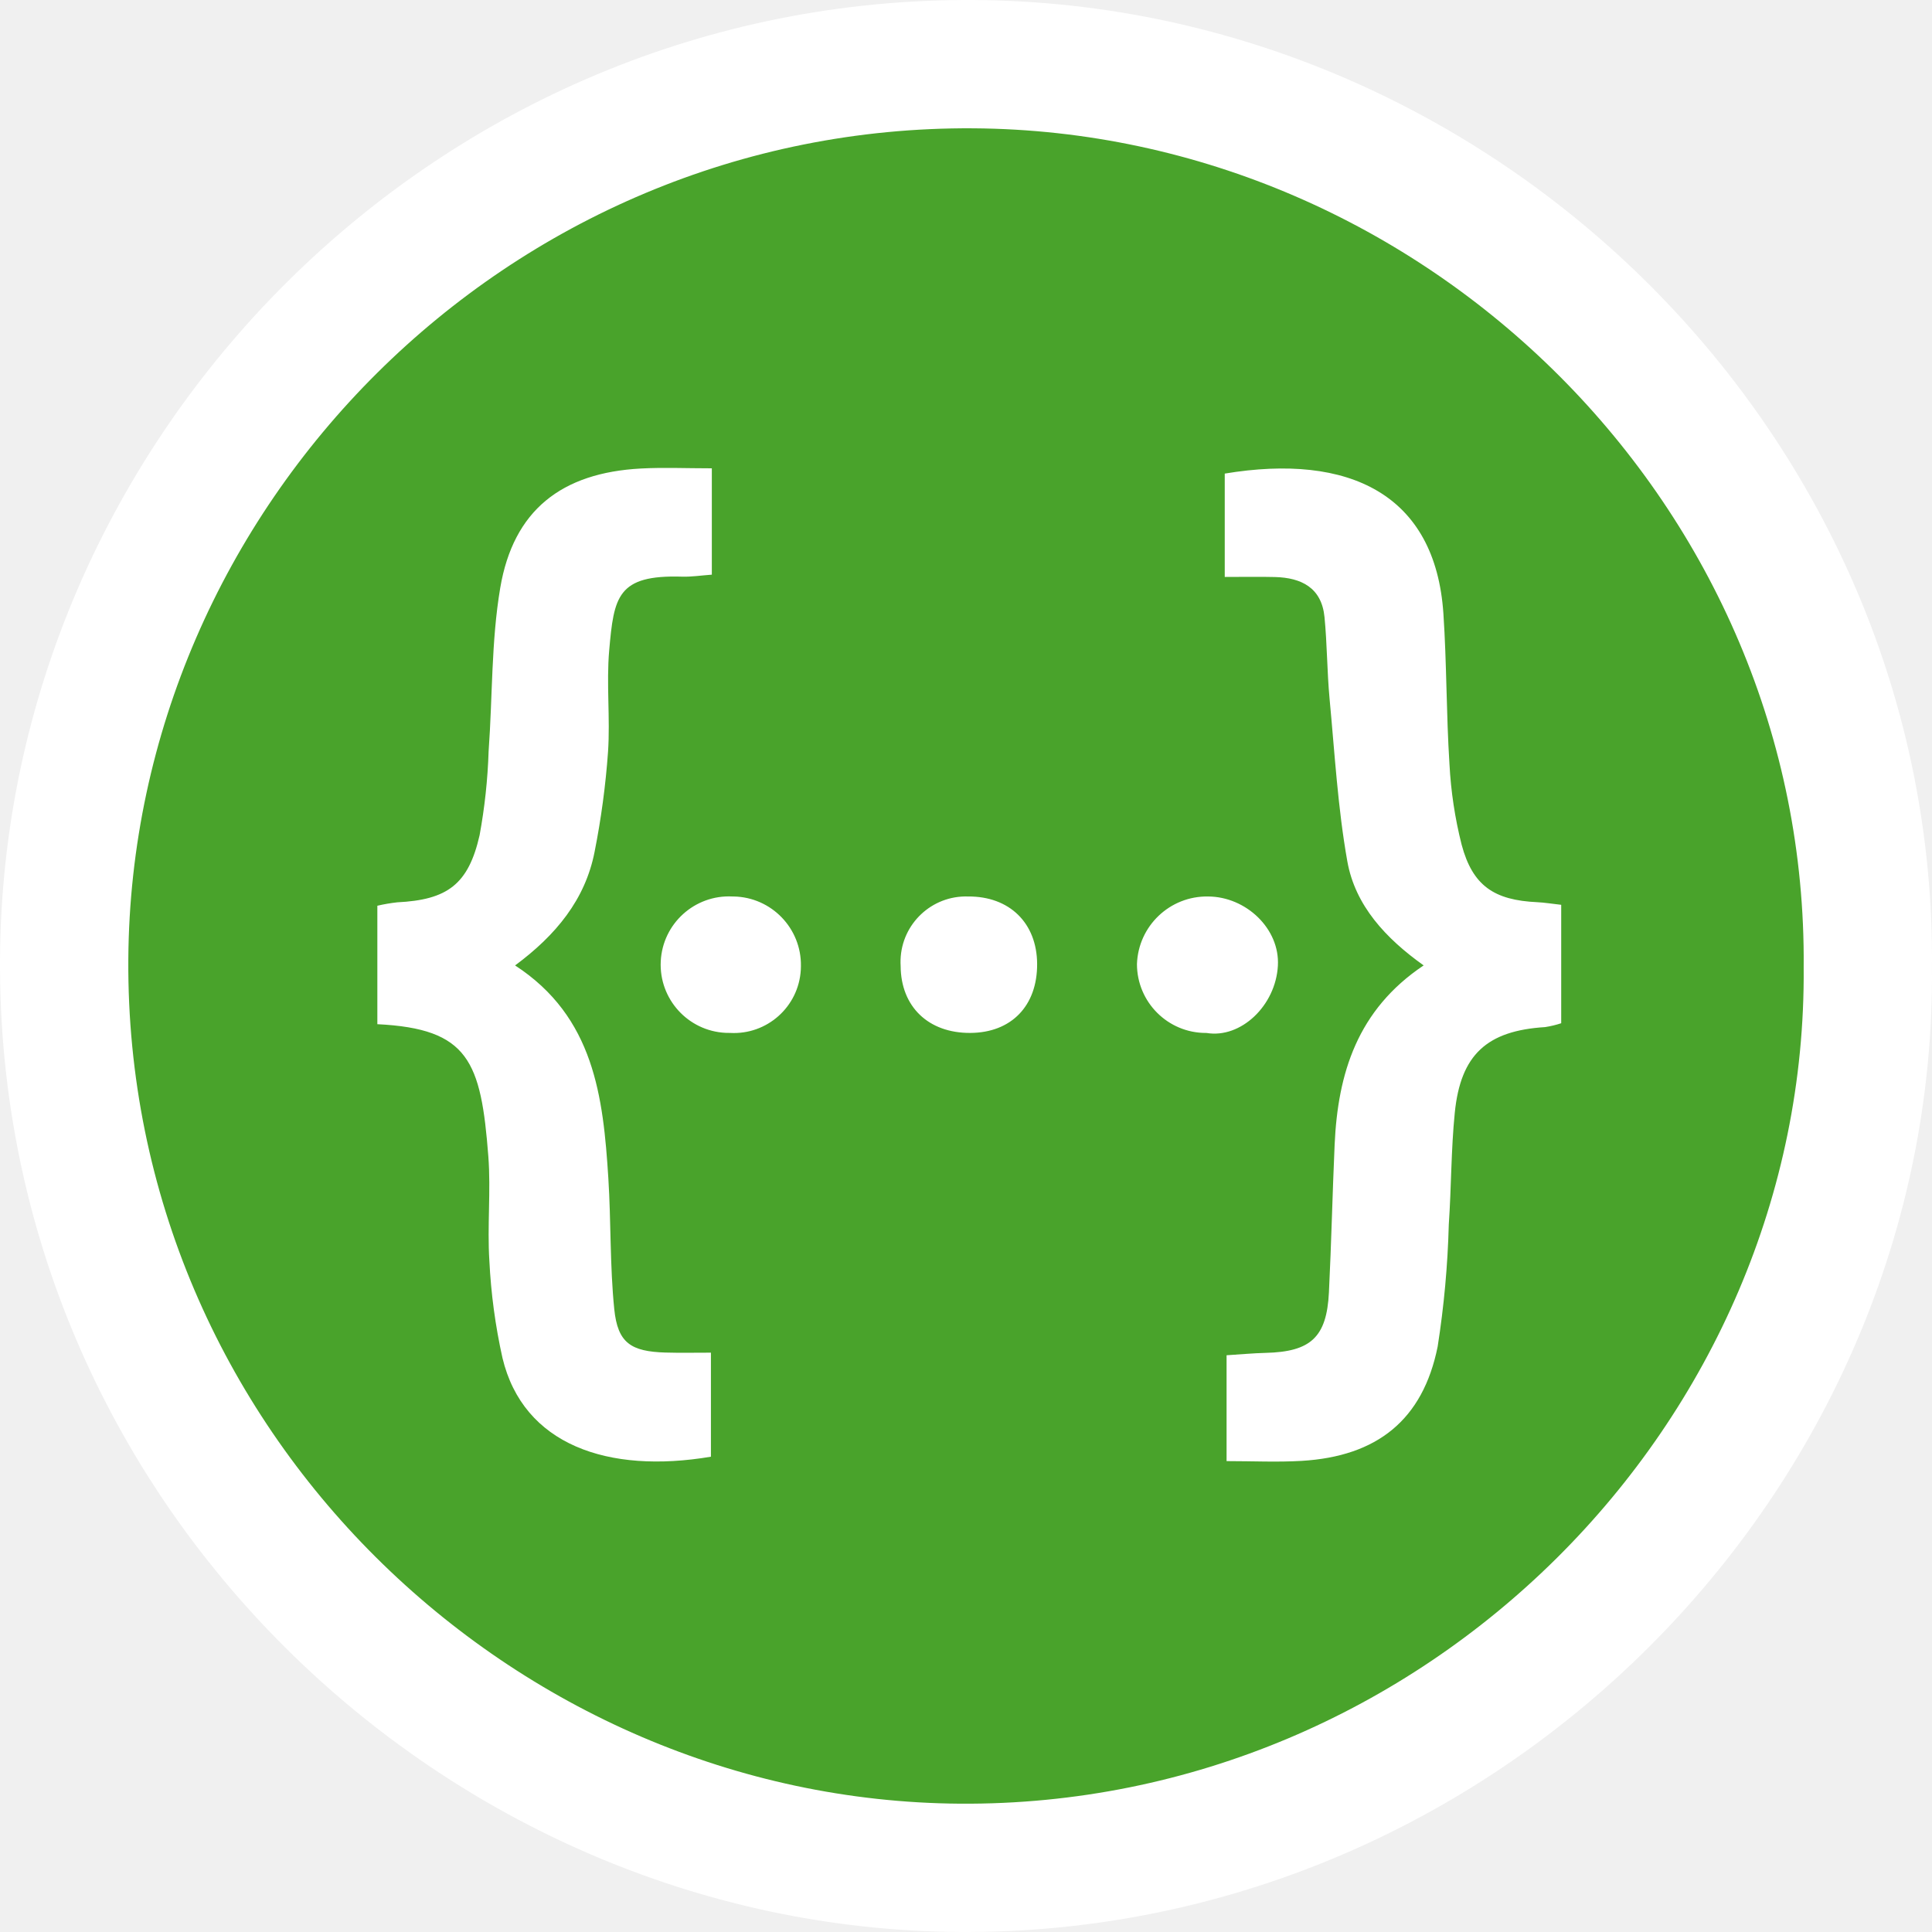
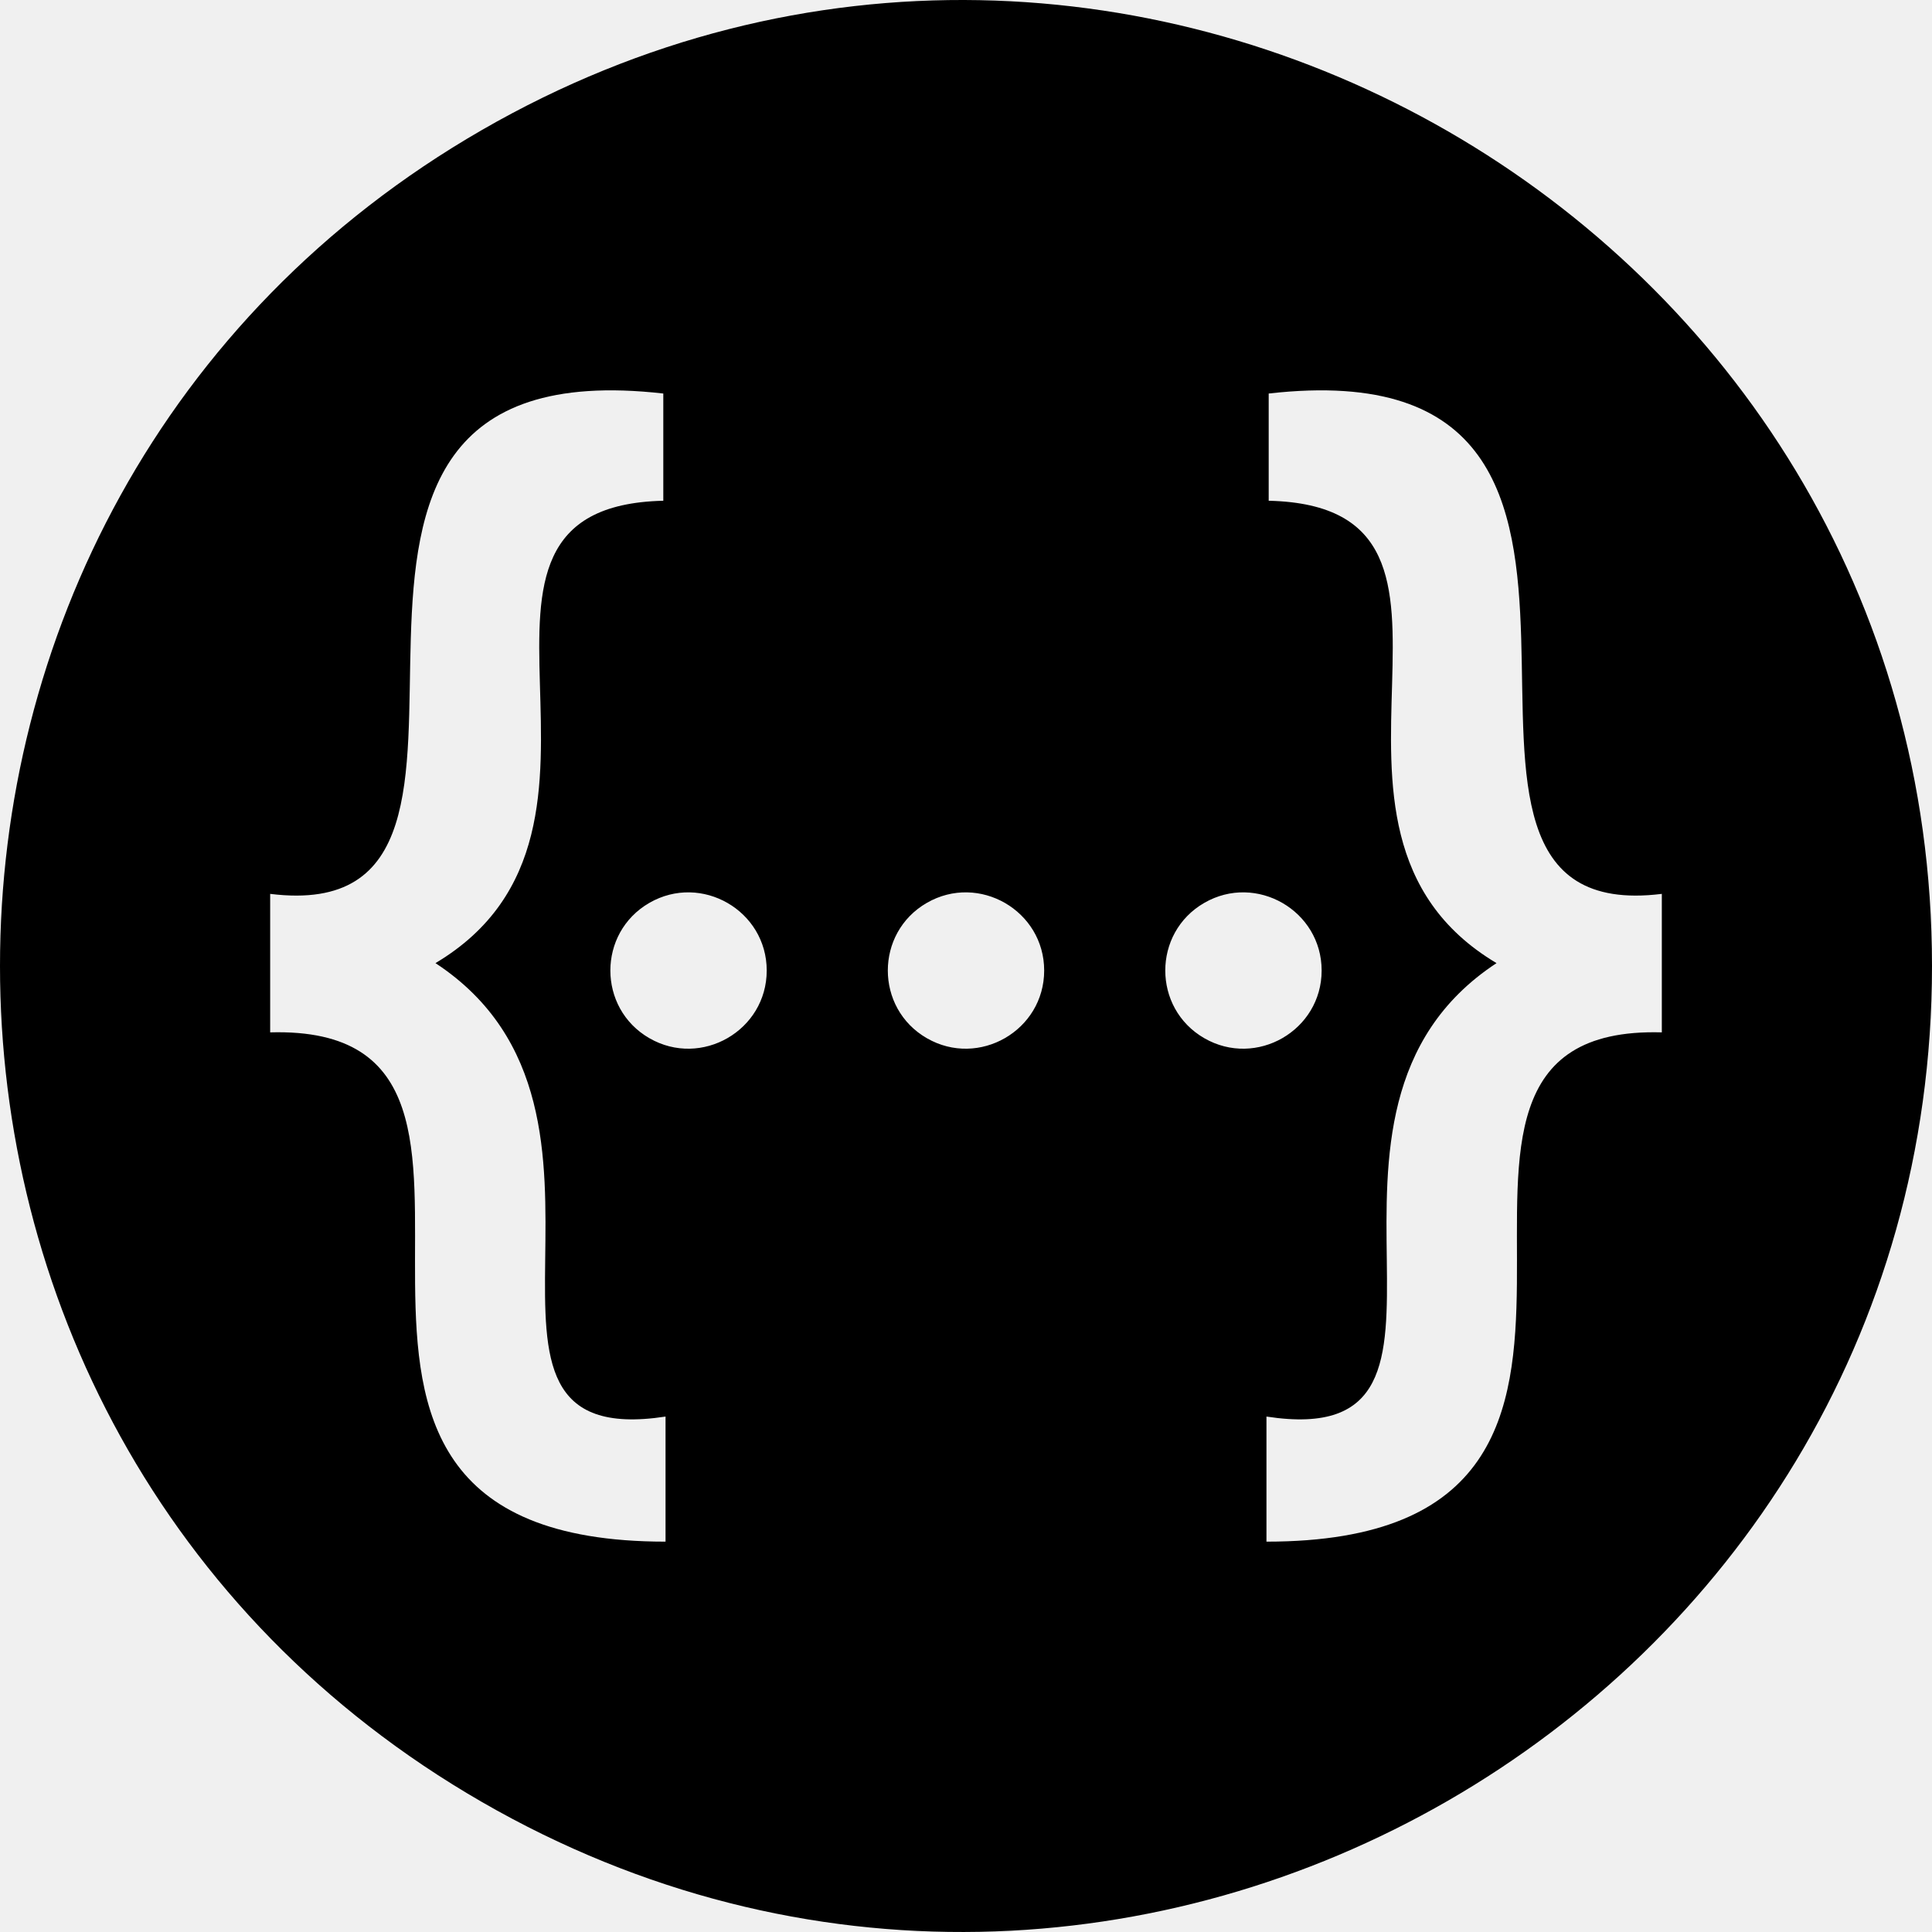
- <svg xmlns="http://www.w3.org/2000/svg" height="256" preserveAspectRatio="xMidYMid" viewBox="0 0 256 256" width="256">
-   <path d="m127.06 255.997c-68.209-.47-127.517-57.078-127.057-128.999.442-69.202 57.949-127.467 129.107-126.995 69.157.46 127.503 57.864 126.885 128.191.573 69.689-58.061 128.295-128.935 127.803zm0 0c-68.209-.47-127.517-57.078-127.057-128.999.442-69.202 57.949-127.467 129.107-126.995 69.157.46 127.503 57.864 126.885 128.191.573 69.689-58.061 128.295-128.935 127.803z" fill="#fff" />
-   <path d="m127.185 238.997c-59.152-.408-110.581-49.499-110.182-111.866.384-60.013 50.253-110.54 111.961-110.129 59.971.399 110.569 50.18 110.033 111.167.497 60.433-50.348 111.255-111.811 110.828zm0 0c-59.152-.408-110.581-49.499-110.182-111.866.384-60.013 50.253-110.54 111.961-110.129 59.971.399 110.569 50.18 110.033 111.167.497 60.433-50.348 111.255-111.811 110.828z" fill="#49a32b" />
-   <path d="m169.327 127.956c-.285 5.29-4.906 9.683-9.461 8.916-.022 0-.045 0-.068 0-5.045.007-9.14-4.078-9.145-9.123.172-5.059 4.367-9.046 9.427-8.96 5.045.025 9.52 4.288 9.247 9.167zm-81.126 51.264c1.902.056 3.806.015 6.0.015v13.786c-13.635 2.305-24.866-1.566-27.622-13.091-.944-4.238-1.524-8.549-1.736-12.886-.293-4.592.214-9.235-.136-13.819-.97-12.612-2.604-16.918-14.706-17.514v-15.696c.867-.203 1.747-.353 2.632-.452 6.636-.327 9.433-2.361 10.917-8.897.675-3.673 1.076-7.39 1.194-11.122.526-7.217.339-14.551 1.541-21.651 1.738-10.267 8.112-15.255 18.64-15.813 2.996-.161 6.001-.025 9.396-.025v14.091c-1.397.099-2.677.302-3.949.264-8.58-.263-9.024 2.659-9.65 9.762-.391 4.454.148 8.985-.155 13.454-.317 4.447-.912 8.871-1.781 13.245-1.238 6.339-5.135 11.053-10.535 15.054 10.484 6.822 11.677 17.423 12.357 28.187.366 5.785.199 11.61.786 17.366.458 4.468 2.195 5.607 6.809 5.744zm8.836-60.431h.162c5.012.083 9.01 4.213 8.927 9.227 0 .165-.005.328-.015.492-.282 4.899-4.481 8.641-9.381 8.359-.197.004-.394 0-.591-.01-4.989-.248-8.833-4.494-8.586-9.483.248-4.989 4.494-8.833 9.483-8.586zm31.236 0c5.482-.042 9.123 3.51 9.152 8.93.03 5.565-3.422 9.126-8.869 9.149-5.539.025-9.186-3.479-9.216-8.866-.016-.275-.02-.55-.012-.825.154-4.786 4.159-8.542 8.945-8.388zm65.4-6.866c1.458 5.447 4.298 7.361 10.032 7.623.94.044 1.875.203 3.163.346v15.692c-.697.229-1.412.4-2.138.512-7.684.478-11.186 3.63-11.963 11.335-.496 4.918-.455 9.891-.795 14.828-.143 5.42-.636 10.824-1.476 16.18-1.961 9.703-8.019 14.544-18.029 15.135-3.222.191-6.467.03-9.94.03v-14.026c1.87-.116 3.52-.275 5.174-.315 5.981-.143 8.095-2.071 8.388-8.011.324-6.525.466-13.059.757-19.585.423-9.434 3.007-17.861 11.795-23.745-5.029-3.585-9.066-7.928-10.112-13.783-1.265-7.097-1.674-14.351-2.354-21.548-.336-3.598-.32-7.227-.671-10.821-.379-3.881-3.045-5.223-6.577-5.311-2.023-.049-4.055-.01-6.642-.01v-13.696c16.509-2.741 27.914 2.752 28.973 18.548.444 6.633.379 13.297.803 19.93.187 3.609.726 7.19 1.612 10.692z" fill="#fff" />
+ <svg xmlns="http://www.w3.org/2000/svg" height="512" width="512">
+   <path d="m127.711 34.453c-170.281 98.169-170.281 344.925 0 443.094s384.289-25.208 384.289-221.547-214.008-319.716-384.289-221.547zm48.663 374.1c-122.14 0-19.929-137.334-104.776-134.966v-36.701c80.039 9.931-15.391-146.213 104.184-132.598v28.414c-66.693 1.579-.395 86.82-60.379 122.534 60.379 39.661-3.157 130.033 60.971 120.167v33.15zm-4.286-133.422c-13.781-7.945-13.781-27.915 0-35.86 13.781-7.945 31.101 2.04 31.101 17.93s-17.32 25.875-31.101 17.93zm73.529 0c-13.781-7.945-13.781-27.915 0-35.86 13.781-7.945 31.101 2.04 31.101 17.93s-17.32 25.875-31.101 17.93zm73.529 0c-13.781-7.945-13.781-27.915 0-35.86 13.781-7.945 31.101 2.04 31.101 17.93s-17.32 25.875-31.101 17.93zm16.479 133.422v-33.15c64.129 9.866.592-80.506 60.971-120.167-59.985-35.714 6.314-120.956-60.379-122.534v-28.414c119.575-13.615 24.145 142.528 104.184 132.598v36.701c-84.847-2.368 17.364 134.966-104.776 134.966z" />
</svg>
